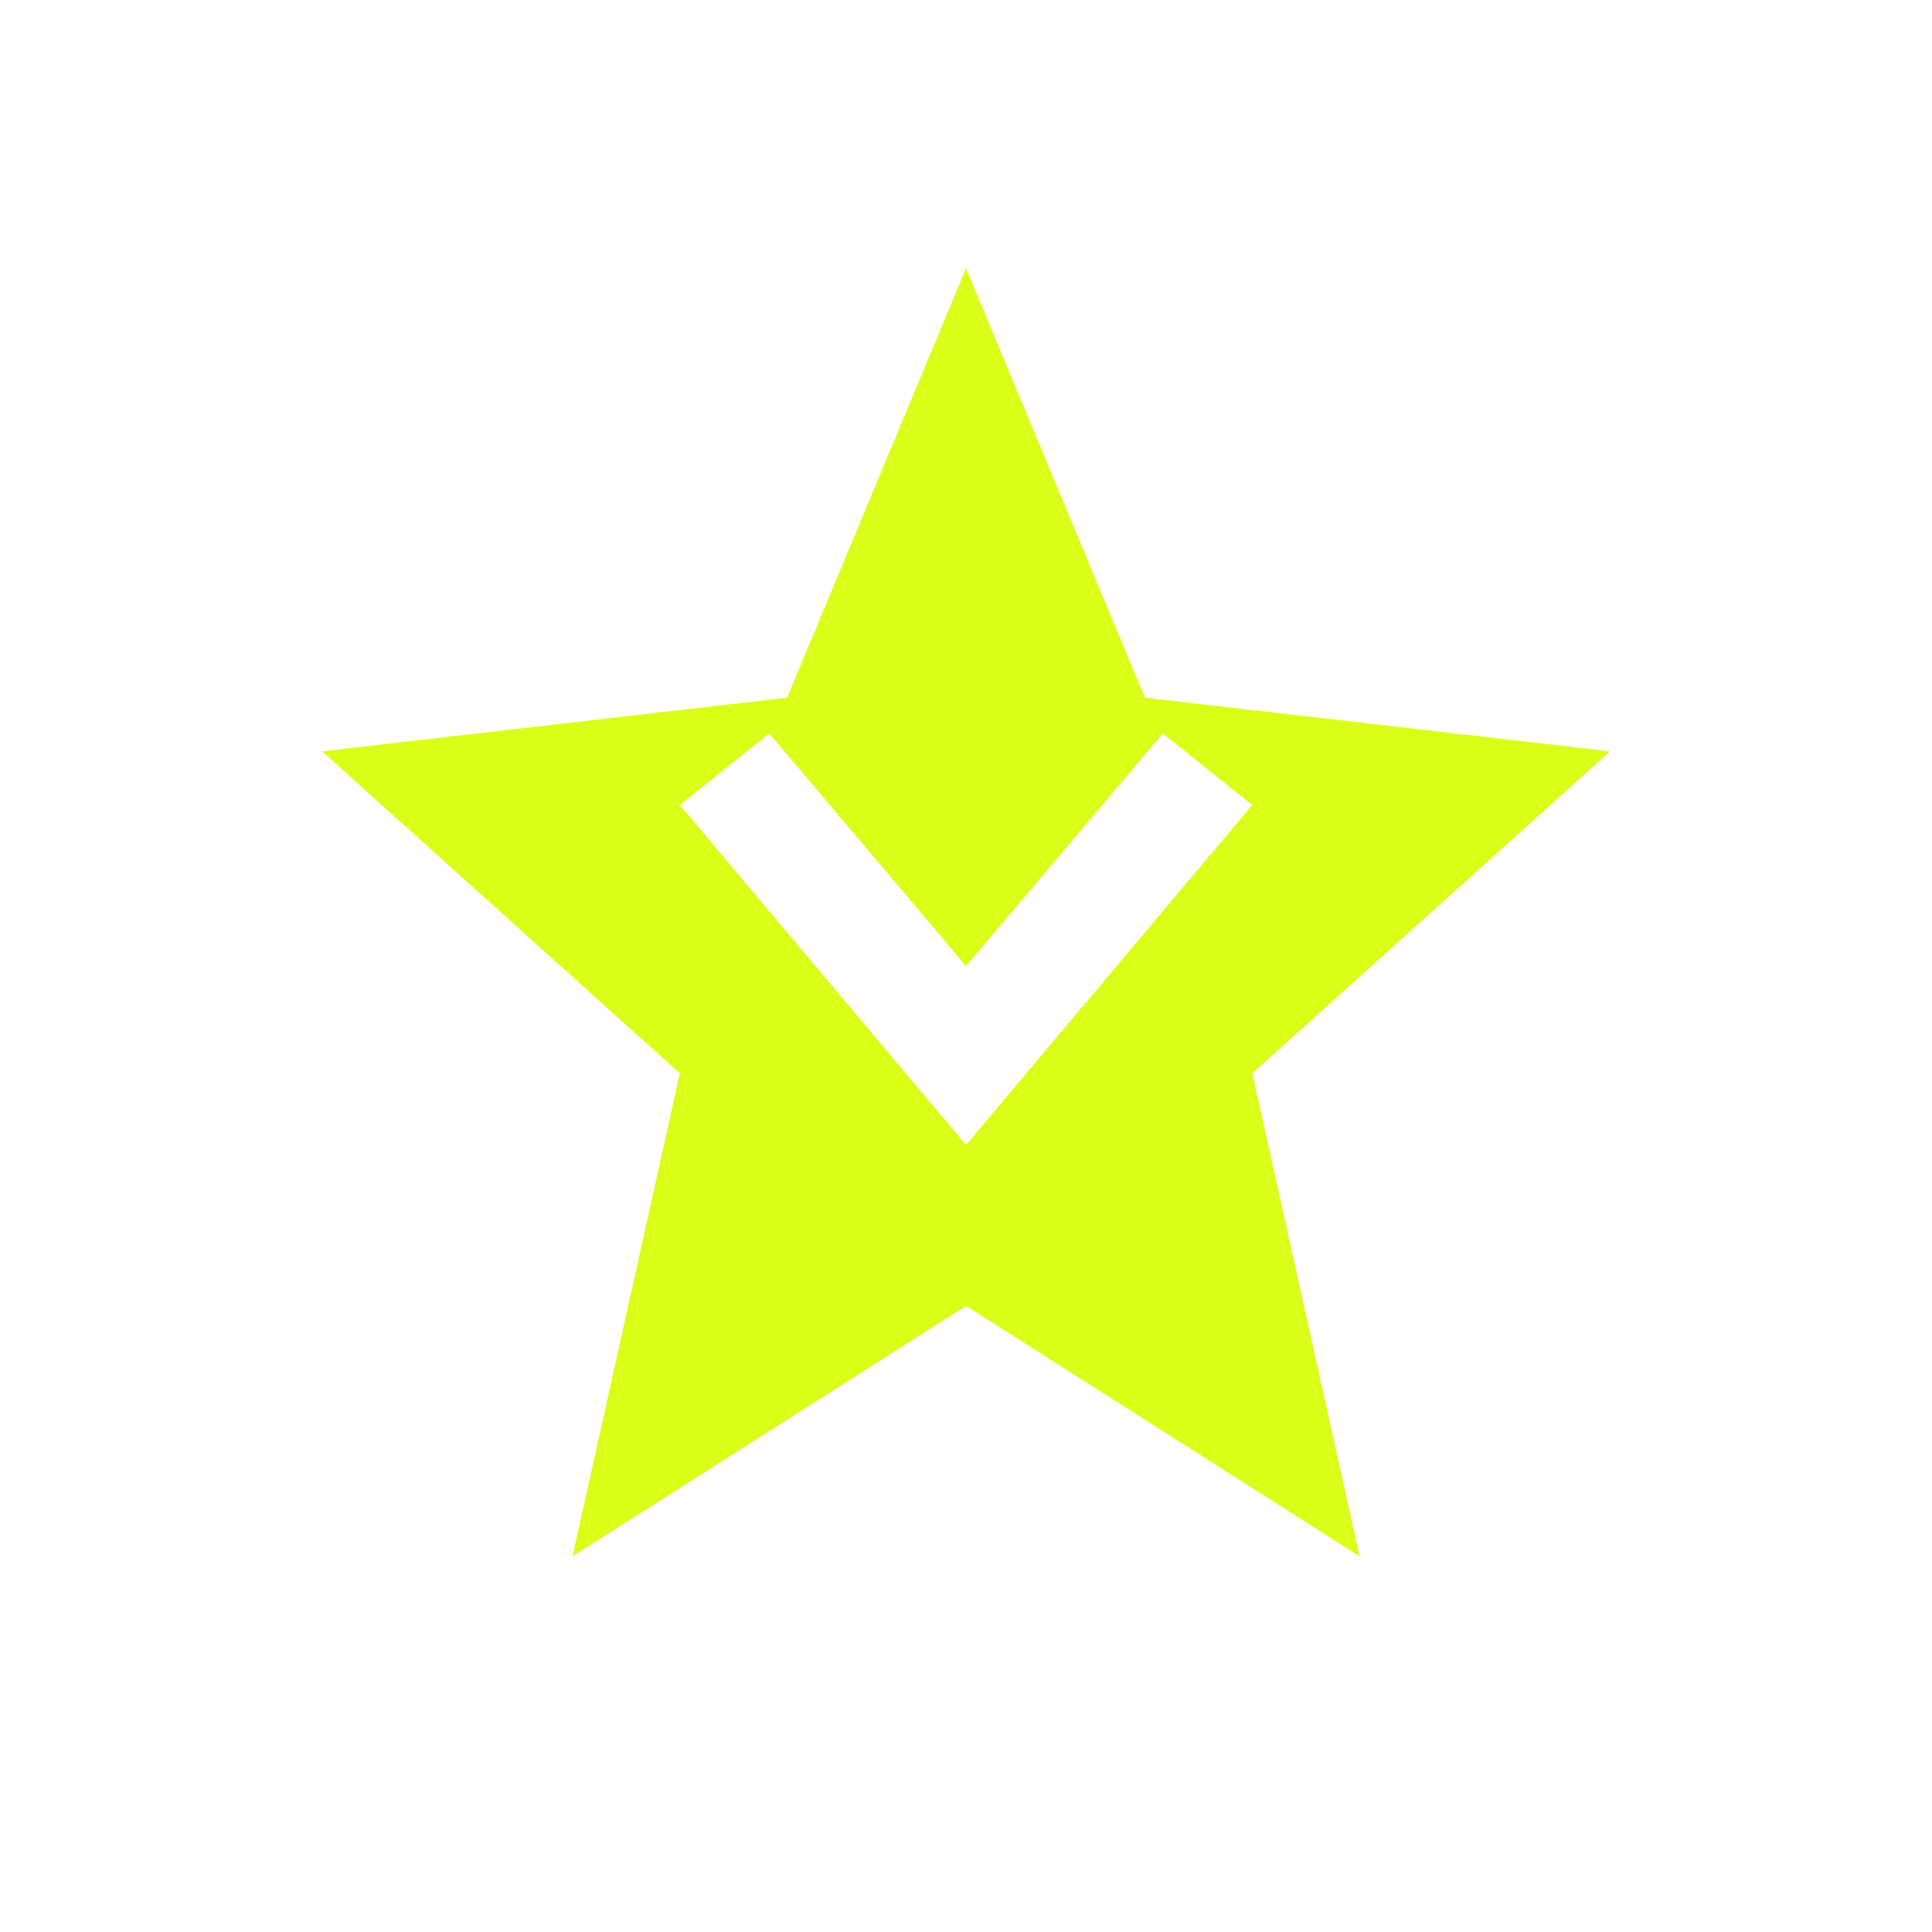
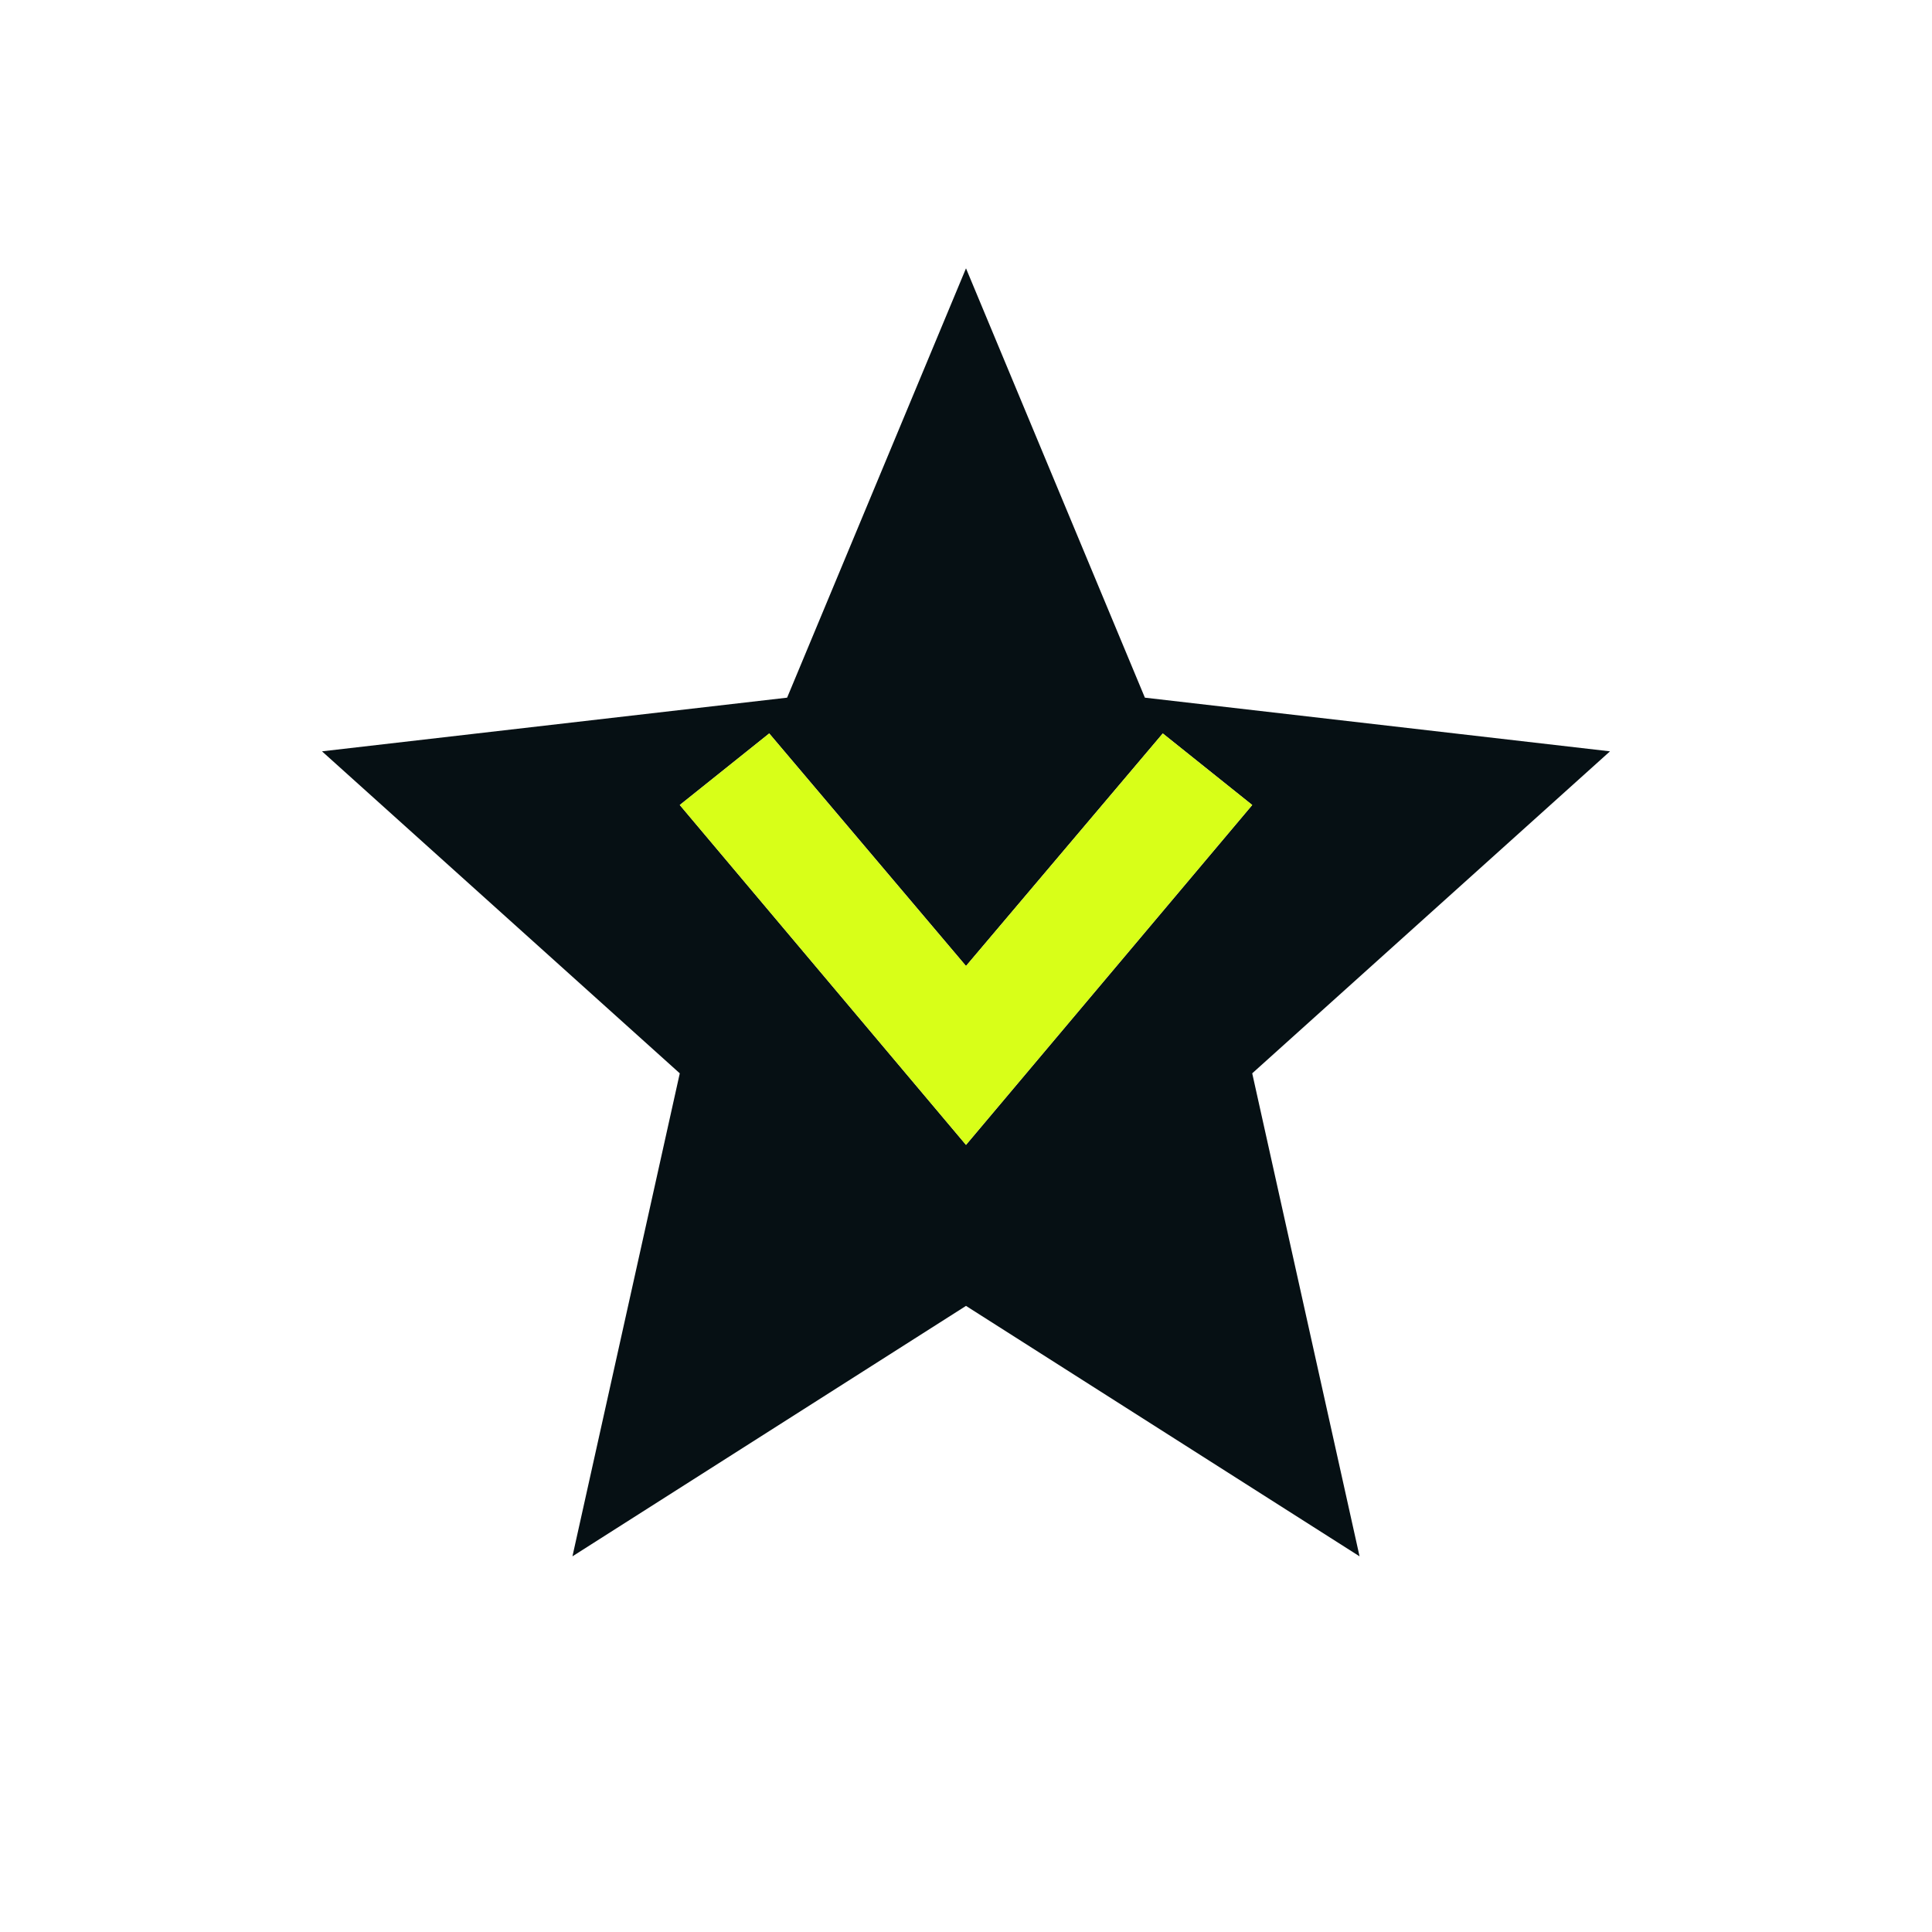
<svg xmlns="http://www.w3.org/2000/svg" viewBox="0 0 108 108">
-   <path fill="#d8ff18" d="M65.000,41.000 L70.000,45.000 L54.000,64.000 L38.000,45.000 L43.000,41.000 L54.000,54.000 L65.000,41.000 ZM54.000,15.000 L44.000,39.000 L18.000,42.000 L38.000,60.000 L32.000,87.000 L54.000,73.000 L76.000,87.000 L70.000,60.000 L90.000,42.000 L64.000,39.000 L54.000,15.000 Z" />
+   <path fill="#061014" d="M65.000,41.000 L70.000,45.000 L54.000,64.000 L38.000,45.000 L43.000,41.000 L54.000,54.000 L65.000,41.000 ZM54.000,15.000 L44.000,39.000 L18.000,42.000 L38.000,60.000 L32.000,87.000 L54.000,73.000 L76.000,87.000 L70.000,60.000 L90.000,42.000 L64.000,39.000 L54.000,15.000 Z" />
+   <path fill="#d8ff18" d="M38.000,45.000 L54.000,64.000 L70.000,45.000 L65.000,41.000 L54.000,54.000 L43.000,41.000 Z" />
</svg>
